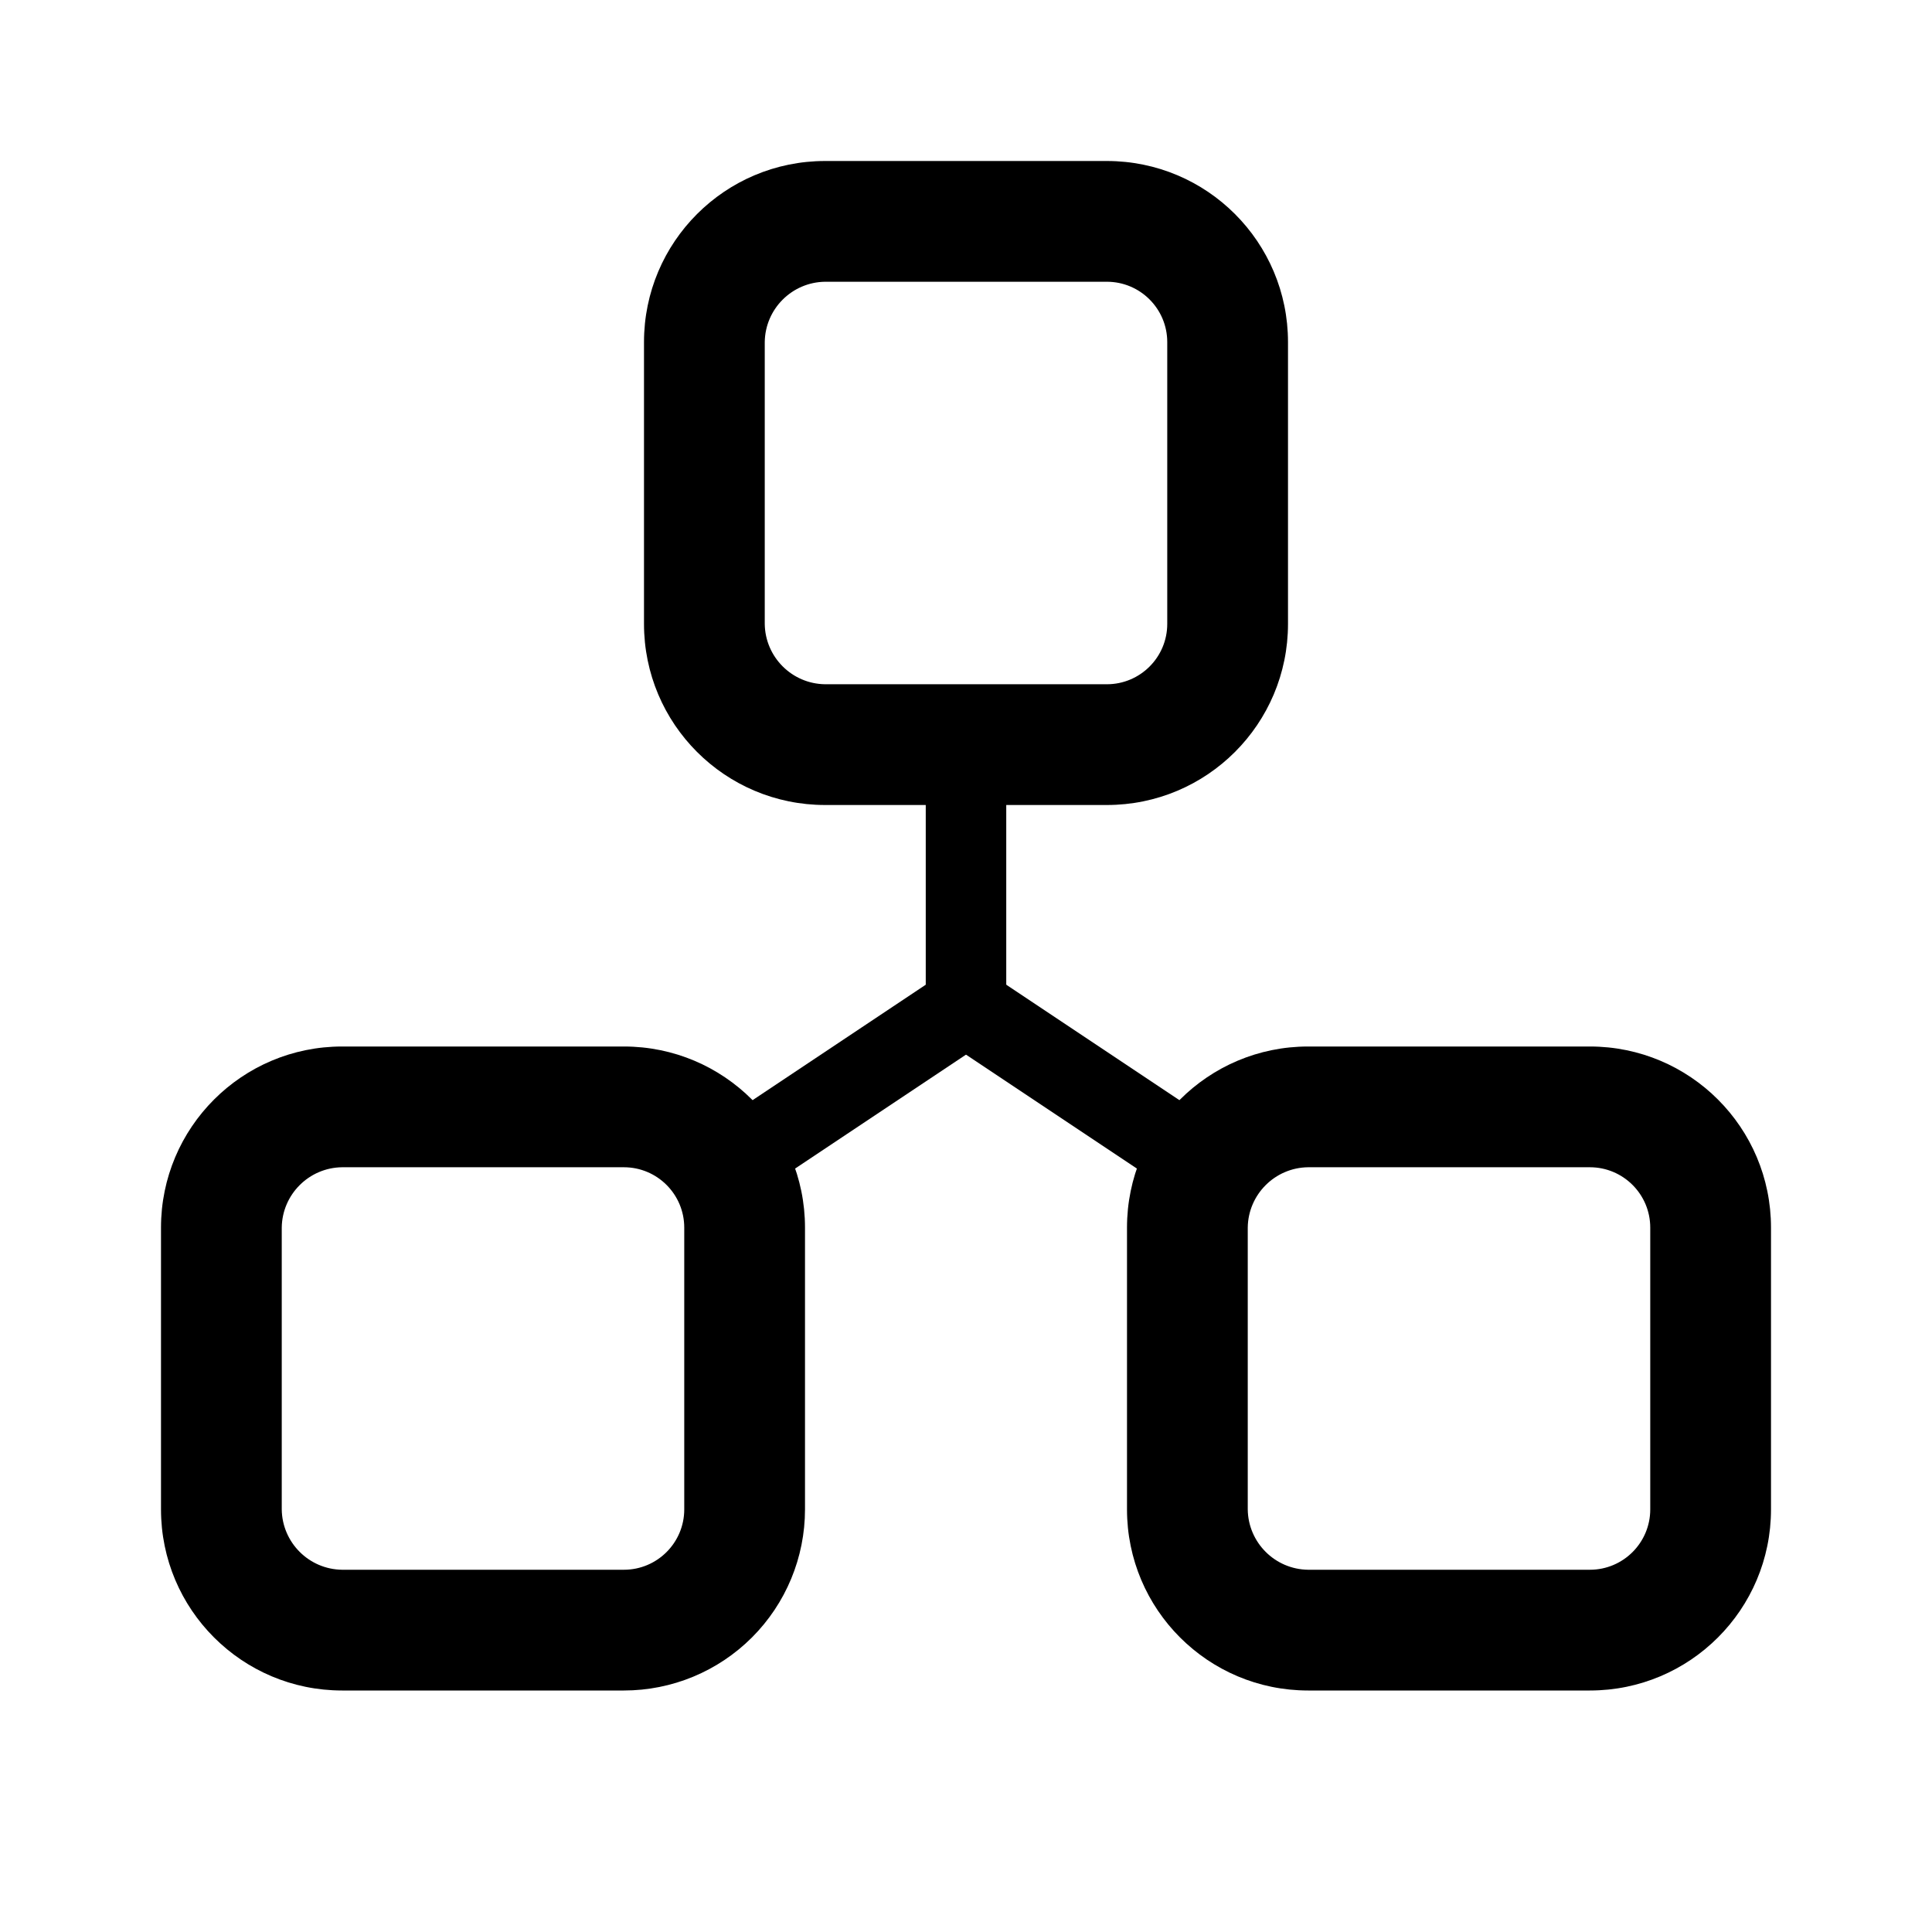
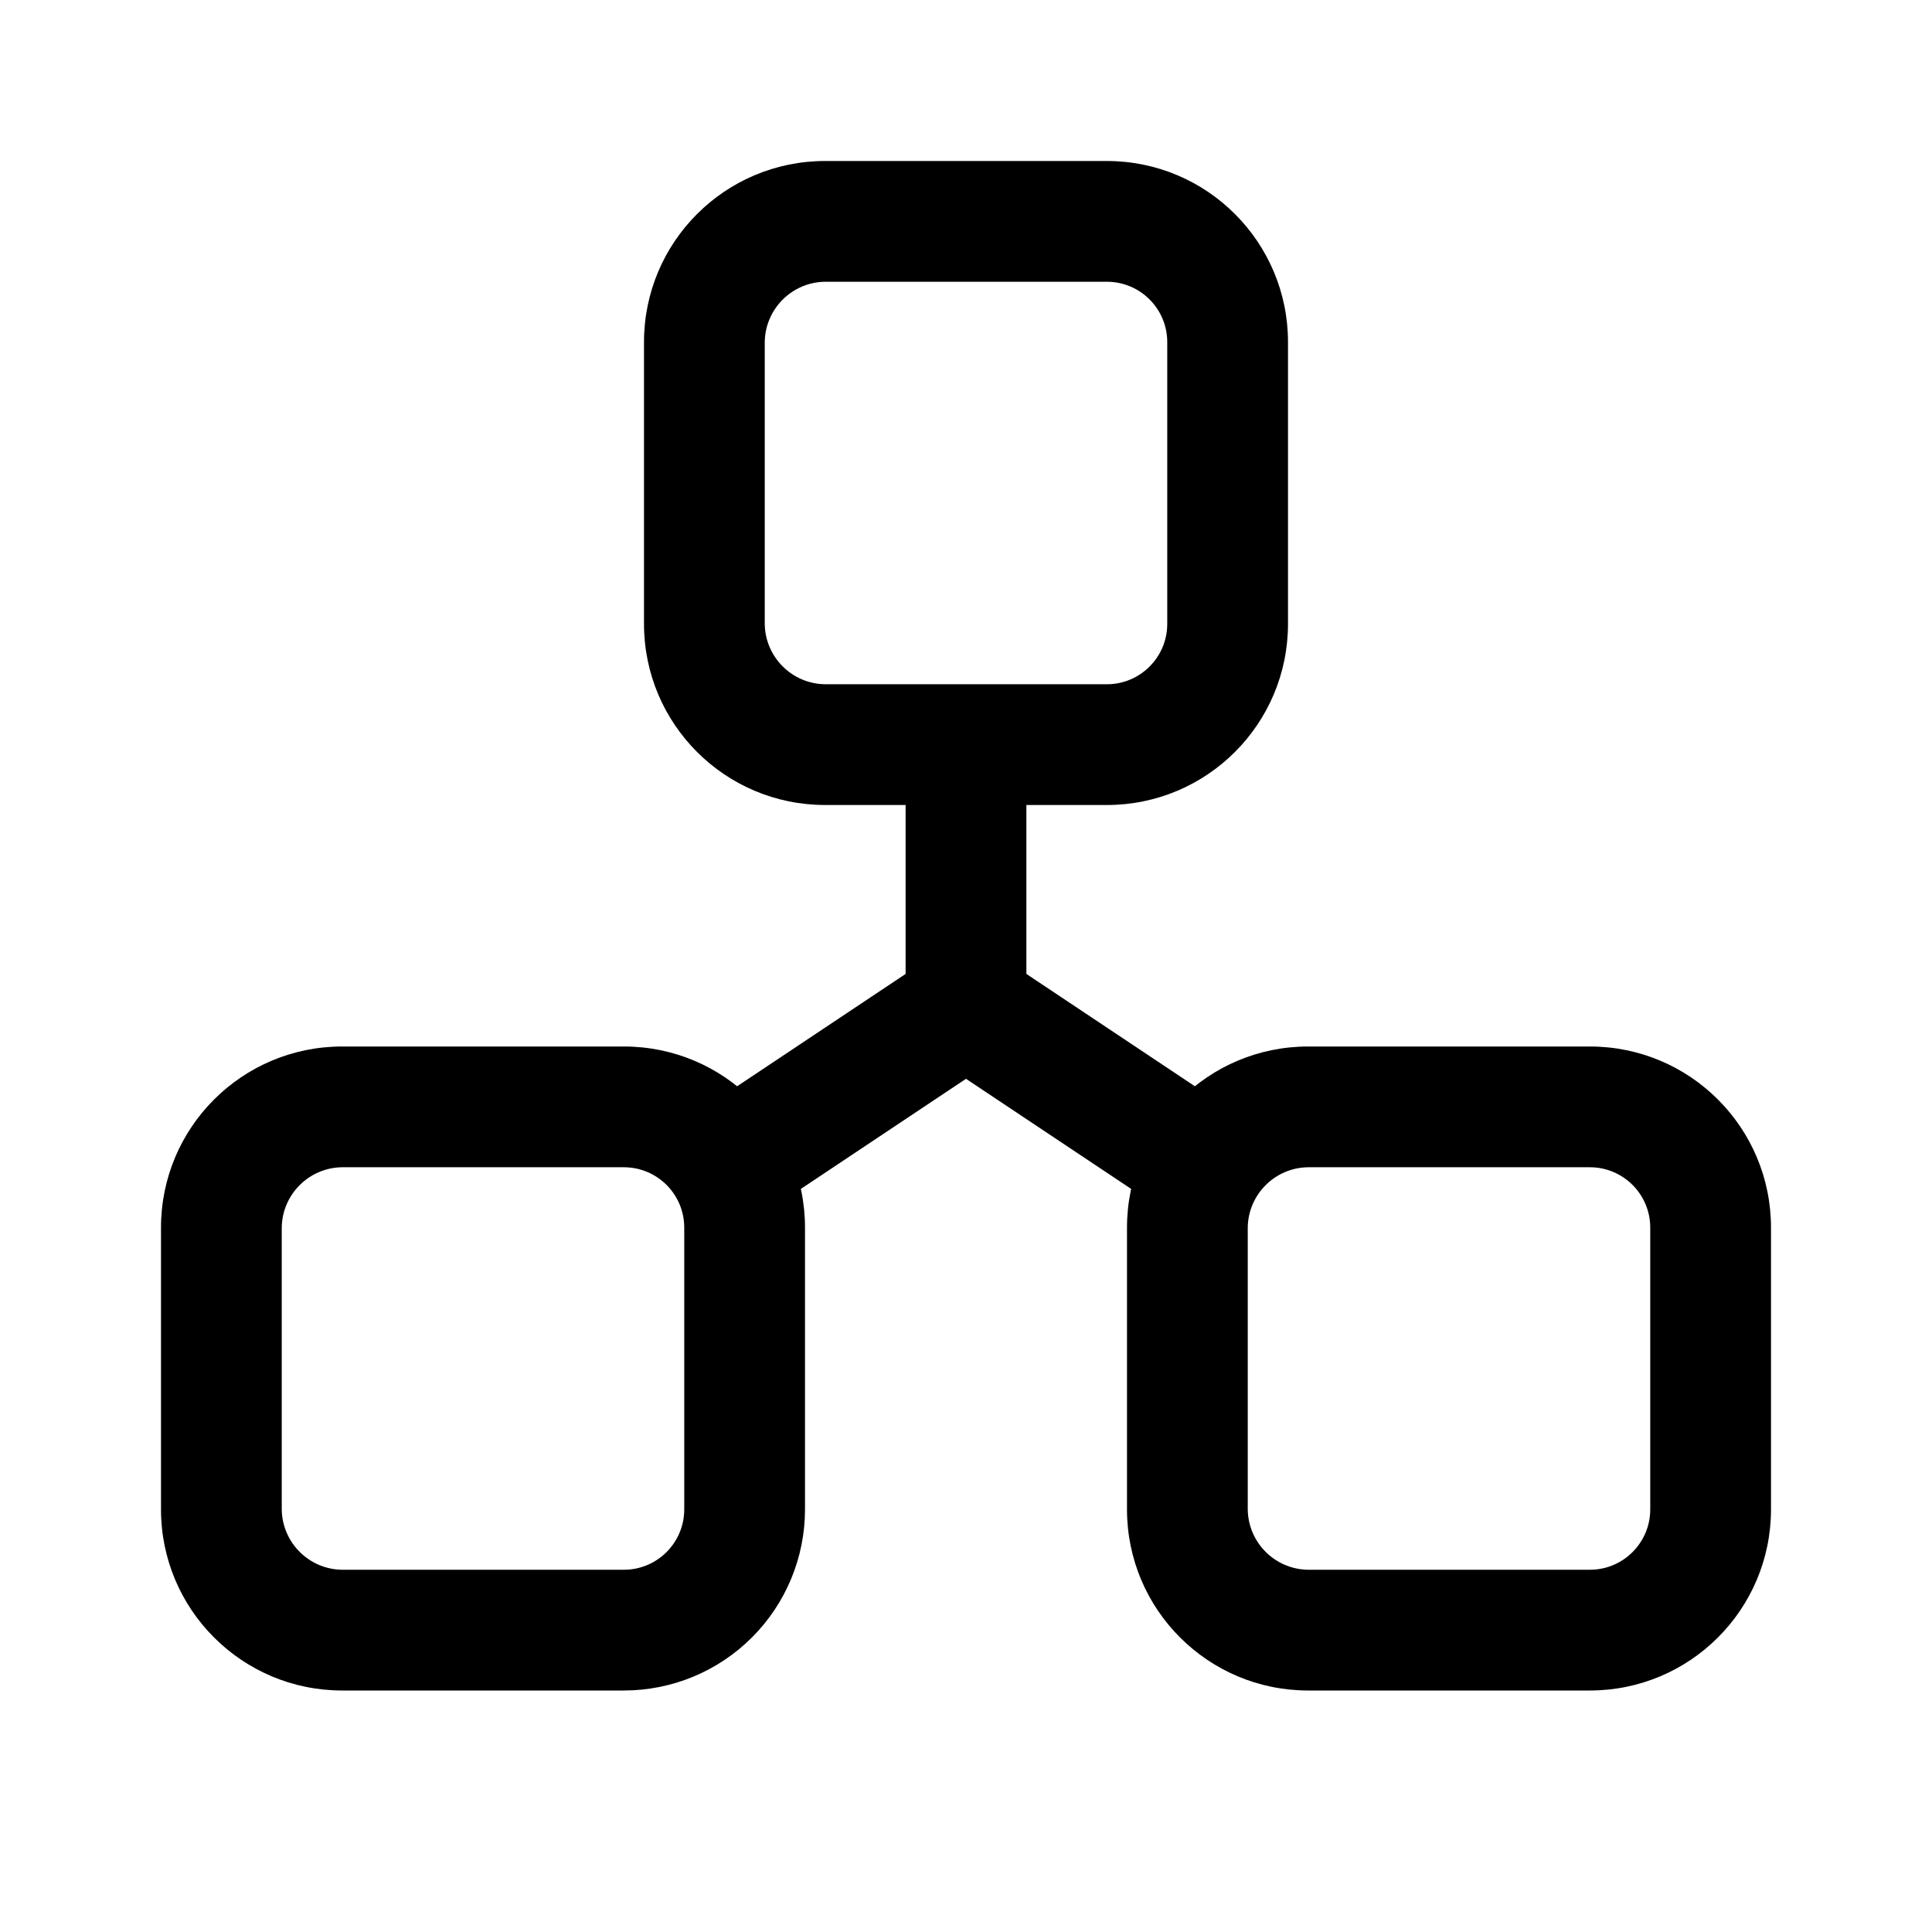
<svg xmlns="http://www.w3.org/2000/svg" viewBox="0 0 24 24" fill="none">
  <path fill-rule="evenodd" clip-rule="evenodd" d="M10.25 2H13.75C14.993 2 16 3.007 16 4.25V7.75C16 8.993 14.993 10 13.75 10H10.25C9.007 10 8 8.993 8 7.75V4.25C8 3.007 9.007 2 10.25 2ZM13.75 8.5C14.164 8.5 14.5 8.164 14.5 7.75V4.25C14.5 3.836 14.164 3.5 13.75 3.5H10.25C9.838 3.505 9.505 3.838 9.5 4.25V7.75C9.505 8.162 9.838 8.495 10.25 8.5H13.75Z" fill="currentColor" />
-   <path d="M12 9V12.5L9 14.5" stroke="currentColor" />
-   <path d="M12 12.5L15 14.5" stroke="currentColor" />
+   <path d="M12 9V12.5L9 14.5" stroke="currentColor" stroke-width="1.5" />
+   <path d="M12 12.5L15 14.5" stroke="currentColor" stroke-width="1.5" />
  <path fill-rule="evenodd" clip-rule="evenodd" d="M16.25 13H19.75C20.993 13 22 14.007 22 15.25V18.75C22 19.993 20.993 21 19.75 21H16.25C15.007 21 14 19.993 14 18.75V15.25C14 14.007 15.007 13 16.25 13ZM19.75 19.5C20.164 19.5 20.5 19.164 20.5 18.75V15.25C20.5 14.836 20.164 14.5 19.75 14.5H16.25C15.838 14.505 15.505 14.838 15.5 15.25V18.75C15.505 19.162 15.838 19.495 16.25 19.5H19.75Z" fill="currentColor" />
  <path fill-rule="evenodd" clip-rule="evenodd" d="M4.25 13H7.75C8.993 13 10 14.007 10 15.25V18.75C10 19.347 9.763 19.919 9.341 20.341C8.919 20.763 8.347 21 7.75 21H4.25C3.007 21 2 19.993 2 18.75V15.25C2 14.007 3.007 13 4.25 13ZM7.75 19.5C8.164 19.5 8.5 19.164 8.5 18.75V15.25C8.5 14.836 8.164 14.5 7.75 14.5H4.25C3.838 14.505 3.505 14.838 3.5 15.25V18.75C3.505 19.162 3.838 19.495 4.25 19.5H7.75Z" fill="currentColor" />
</svg>
